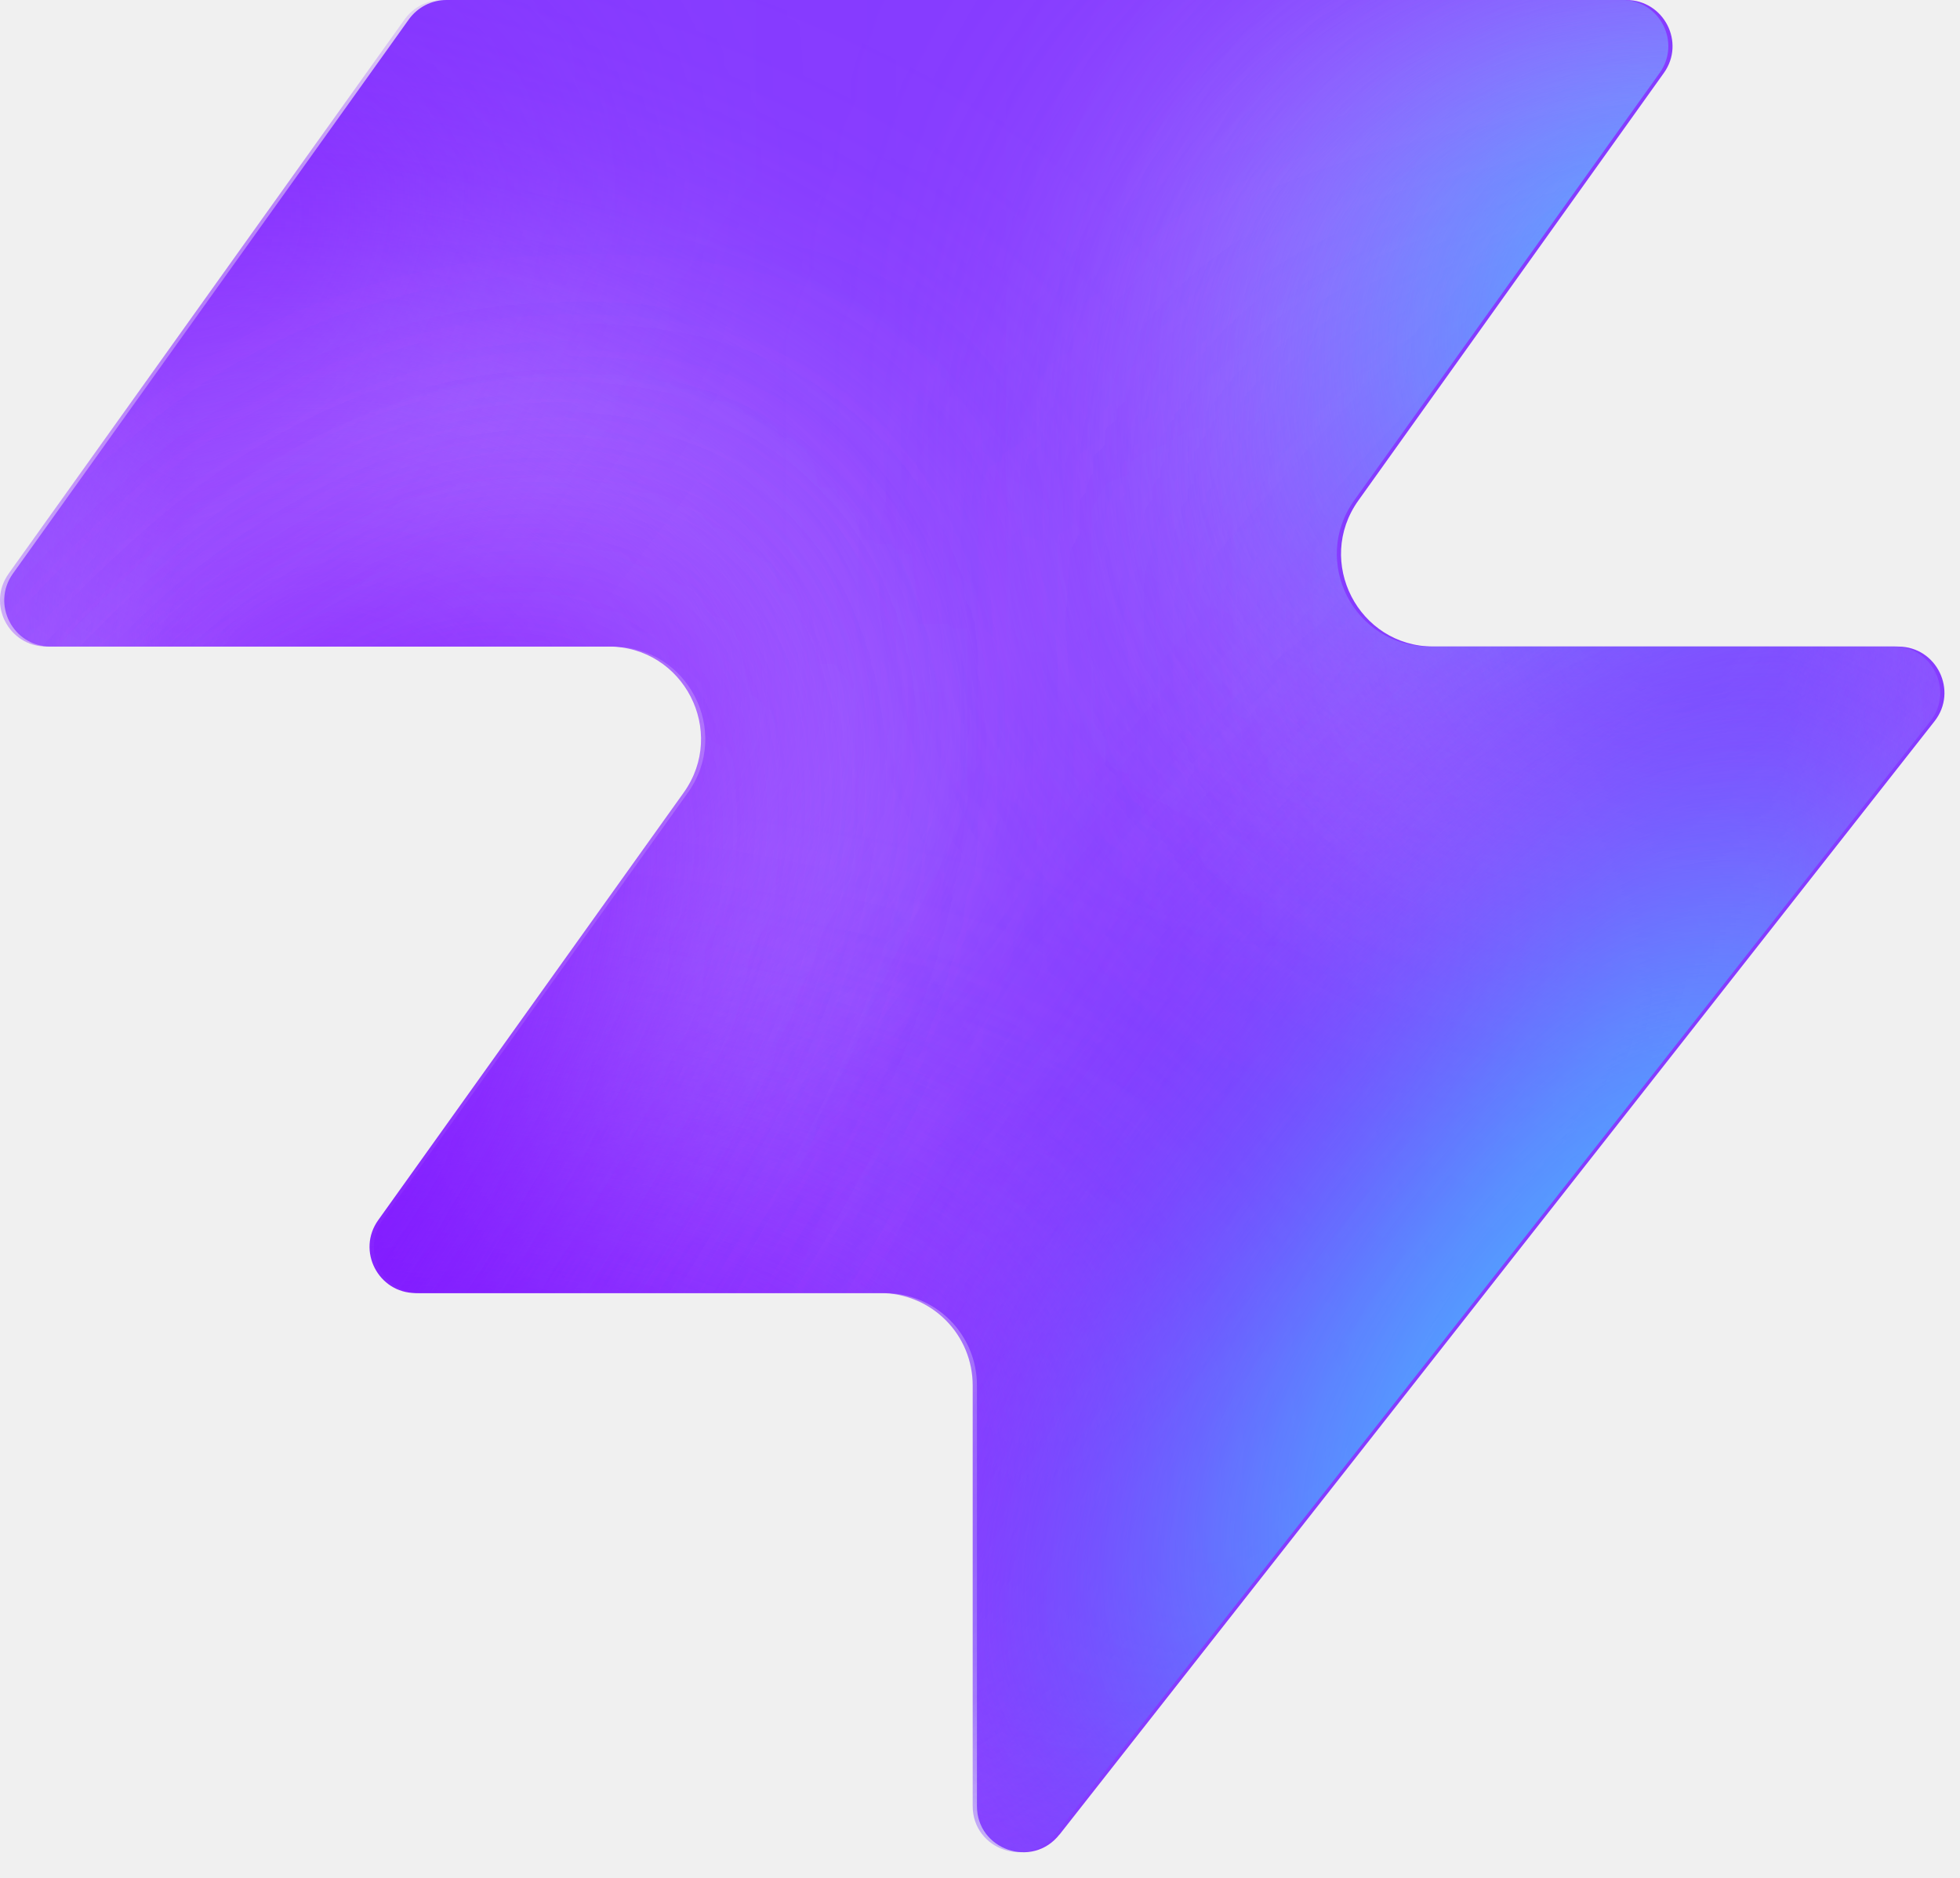
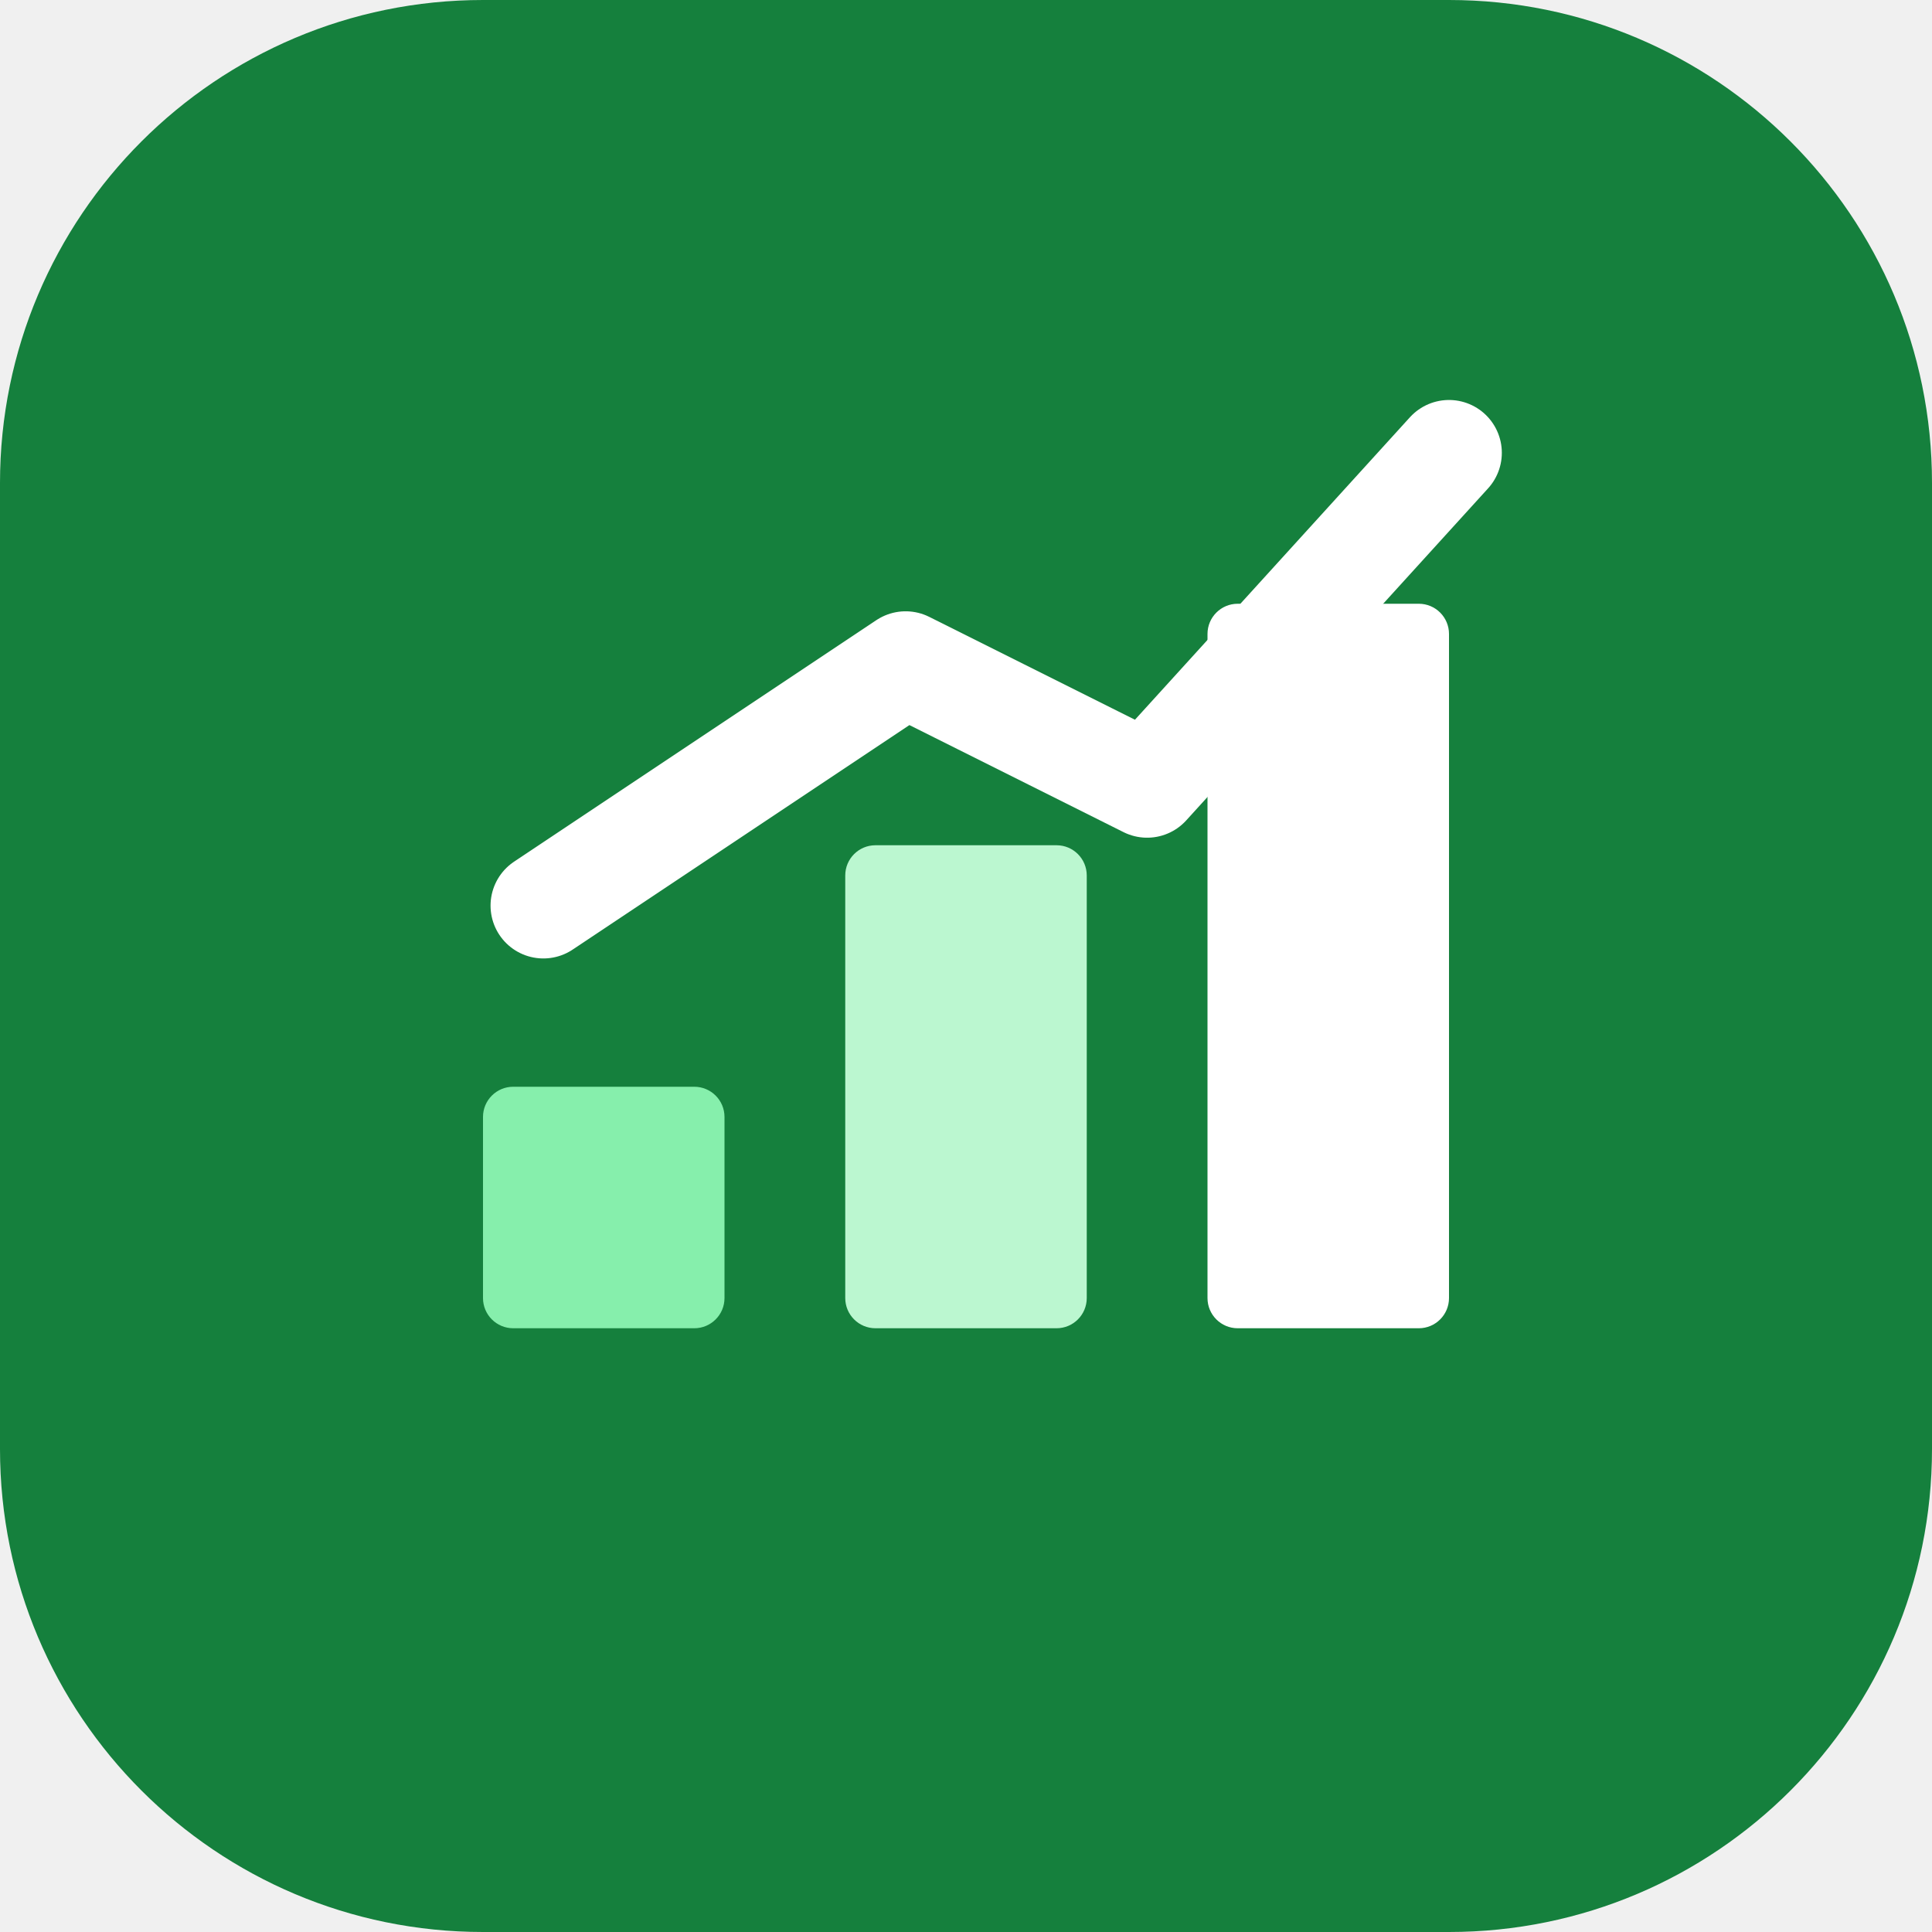
- <svg xmlns="http://www.w3.org/2000/svg" width="48" height="46" fill="none" viewBox="0 0 48 46">
-   <path fill="#863bff" d="M25.946 44.938c-.664.845-2.021.375-2.021-.698V33.937a2.26 2.26 0 0 0-2.262-2.262H10.287c-.92 0-1.456-1.04-.92-1.788l7.48-10.471c1.07-1.497 0-3.578-1.842-3.578H1.237c-.92 0-1.456-1.04-.92-1.788L10.013.474c.214-.297.556-.474.92-.474h28.894c.92 0 1.456 1.04.92 1.788l-7.48 10.471c-1.07 1.498 0 3.579 1.842 3.579h11.377c.943 0 1.473 1.088.89 1.83L25.947 44.94z" style="fill:#863bff;fill:color(display-p3 .525 .23 1);fill-opacity:1" />
-   <mask id="a" width="48" height="46" x="0" y="0" maskUnits="userSpaceOnUse" style="mask-type:alpha">
-     <path fill="#000" d="M25.842 44.938c-.664.844-2.021.375-2.021-.698V33.937a2.26 2.26 0 0 0-2.262-2.262H10.183c-.92 0-1.456-1.04-.92-1.788l7.48-10.471c1.07-1.498 0-3.579-1.842-3.579H1.133c-.92 0-1.456-1.04-.92-1.787L9.91.473c.214-.297.556-.474.92-.474h28.894c.92 0 1.456 1.04.92 1.788l-7.48 10.471c-1.07 1.498 0 3.578 1.842 3.578h11.377c.943 0 1.473 1.088.89 1.832L25.843 44.94z" style="fill:#000;fill-opacity:1" />
-   </mask>
-   <g mask="url(#a)">
-     <g filter="url(#b)">
-       <ellipse cx="5.508" cy="14.704" fill="#ede6ff" rx="5.508" ry="14.704" style="fill:#ede6ff;fill:color(display-p3 .927 .903 1);fill-opacity:1" transform="matrix(.00324 1 1 -.00324 -4.47 31.516)" />
-     </g>
-     <g filter="url(#c)">
-       <ellipse cx="10.399" cy="29.851" fill="#ede6ff" rx="10.399" ry="29.851" style="fill:#ede6ff;fill:color(display-p3 .927 .903 1);fill-opacity:1" transform="matrix(.00324 1 1 -.00324 -39.328 7.883)" />
-     </g>
-     <g filter="url(#d)">
-       <ellipse cx="5.508" cy="30.487" fill="#7e14ff" rx="5.508" ry="30.487" style="fill:#7e14ff;fill:color(display-p3 .492 .077 1);fill-opacity:1" transform="rotate(89.814 -25.913 -14.639)scale(1 -1)" />
-     </g>
-     <g filter="url(#e)">
-       <ellipse cx="5.508" cy="30.599" fill="#7e14ff" rx="5.508" ry="30.599" style="fill:#7e14ff;fill:color(display-p3 .492 .077 1);fill-opacity:1" transform="rotate(89.814 -32.644 -3.334)scale(1 -1)" />
-     </g>
-     <g filter="url(#f)">
-       <ellipse cx="5.508" cy="30.599" fill="#7e14ff" rx="5.508" ry="30.599" style="fill:#7e14ff;fill:color(display-p3 .492 .077 1);fill-opacity:1" transform="matrix(.00324 1 1 -.00324 -34.34 30.47)" />
-     </g>
-     <g filter="url(#g)">
-       <ellipse cx="14.072" cy="22.078" fill="#ede6ff" rx="14.072" ry="22.078" style="fill:#ede6ff;fill:color(display-p3 .927 .903 1);fill-opacity:1" transform="rotate(93.35 24.506 48.493)scale(-1 1)" />
-     </g>
-     <g filter="url(#h)">
-       <ellipse cx="3.47" cy="21.501" fill="#7e14ff" rx="3.47" ry="21.501" style="fill:#7e14ff;fill:color(display-p3 .492 .077 1);fill-opacity:1" transform="rotate(89.009 28.708 47.59)scale(-1 1)" />
-     </g>
-     <g filter="url(#i)">
-       <ellipse cx="3.47" cy="21.501" fill="#7e14ff" rx="3.47" ry="21.501" style="fill:#7e14ff;fill:color(display-p3 .492 .077 1);fill-opacity:1" transform="rotate(89.009 28.708 47.59)scale(-1 1)" />
-     </g>
-     <g filter="url(#j)">
-       <ellipse cx=".387" cy="8.972" fill="#7e14ff" rx="4.407" ry="29.108" style="fill:#7e14ff;fill:color(display-p3 .492 .077 1);fill-opacity:1" transform="rotate(39.51 .387 8.972)" />
-     </g>
-     <g filter="url(#k)">
-       <ellipse cx="47.523" cy="-6.092" fill="#7e14ff" rx="4.407" ry="29.108" style="fill:#7e14ff;fill:color(display-p3 .492 .077 1);fill-opacity:1" transform="rotate(37.892 47.523 -6.092)" />
-     </g>
-     <g filter="url(#l)">
-       <ellipse cx="41.412" cy="6.333" fill="#47bfff" rx="5.971" ry="9.665" style="fill:#47bfff;fill:color(display-p3 .28 .748 1);fill-opacity:1" transform="rotate(37.892 41.412 6.333)" />
-     </g>
-     <g filter="url(#m)">
-       <ellipse cx="-1.879" cy="38.332" fill="#7e14ff" rx="4.407" ry="29.108" style="fill:#7e14ff;fill:color(display-p3 .492 .077 1);fill-opacity:1" transform="rotate(37.892 -1.88 38.332)" />
-     </g>
-     <g filter="url(#n)">
-       <ellipse cx="-1.879" cy="38.332" fill="#7e14ff" rx="4.407" ry="29.108" style="fill:#7e14ff;fill:color(display-p3 .492 .077 1);fill-opacity:1" transform="rotate(37.892 -1.88 38.332)" />
-     </g>
-     <g filter="url(#o)">
-       <ellipse cx="35.651" cy="29.907" fill="#7e14ff" rx="4.407" ry="29.108" style="fill:#7e14ff;fill:color(display-p3 .492 .077 1);fill-opacity:1" transform="rotate(37.892 35.651 29.907)" />
-     </g>
-     <g filter="url(#p)">
-       <ellipse cx="38.418" cy="32.4" fill="#47bfff" rx="5.971" ry="15.297" style="fill:#47bfff;fill:color(display-p3 .28 .748 1);fill-opacity:1" transform="rotate(37.892 38.418 32.4)" />
-     </g>
-   </g>
-   <defs>
-     <filter id="b" width="60.045" height="41.654" x="-19.77" y="16.149" color-interpolation-filters="sRGB" filterUnits="userSpaceOnUse">
-       <feFlood flood-opacity="0" result="BackgroundImageFix" />
-       <feBlend in="SourceGraphic" in2="BackgroundImageFix" result="shape" />
-       <feGaussianBlur result="effect1_foregroundBlur_2002_17158" stdDeviation="7.659" />
-     </filter>
-     <filter id="c" width="90.34" height="51.437" x="-54.613" y="-7.533" color-interpolation-filters="sRGB" filterUnits="userSpaceOnUse">
-       <feFlood flood-opacity="0" result="BackgroundImageFix" />
-       <feBlend in="SourceGraphic" in2="BackgroundImageFix" result="shape" />
-       <feGaussianBlur result="effect1_foregroundBlur_2002_17158" stdDeviation="7.659" />
-     </filter>
-     <filter id="d" width="79.355" height="29.4" x="-49.64" y="2.03" color-interpolation-filters="sRGB" filterUnits="userSpaceOnUse">
-       <feFlood flood-opacity="0" result="BackgroundImageFix" />
-       <feBlend in="SourceGraphic" in2="BackgroundImageFix" result="shape" />
-       <feGaussianBlur result="effect1_foregroundBlur_2002_17158" stdDeviation="4.596" />
-     </filter>
-     <filter id="e" width="79.579" height="29.4" x="-45.045" y="20.029" color-interpolation-filters="sRGB" filterUnits="userSpaceOnUse">
-       <feFlood flood-opacity="0" result="BackgroundImageFix" />
-       <feBlend in="SourceGraphic" in2="BackgroundImageFix" result="shape" />
-       <feGaussianBlur result="effect1_foregroundBlur_2002_17158" stdDeviation="4.596" />
-     </filter>
-     <filter id="f" width="79.579" height="29.4" x="-43.513" y="21.178" color-interpolation-filters="sRGB" filterUnits="userSpaceOnUse">
-       <feFlood flood-opacity="0" result="BackgroundImageFix" />
-       <feBlend in="SourceGraphic" in2="BackgroundImageFix" result="shape" />
-       <feGaussianBlur result="effect1_foregroundBlur_2002_17158" stdDeviation="4.596" />
-     </filter>
-     <filter id="g" width="74.749" height="58.852" x="15.756" y="-17.901" color-interpolation-filters="sRGB" filterUnits="userSpaceOnUse">
-       <feFlood flood-opacity="0" result="BackgroundImageFix" />
-       <feBlend in="SourceGraphic" in2="BackgroundImageFix" result="shape" />
-       <feGaussianBlur result="effect1_foregroundBlur_2002_17158" stdDeviation="7.659" />
-     </filter>
-     <filter id="h" width="61.377" height="25.362" x="23.548" y="2.284" color-interpolation-filters="sRGB" filterUnits="userSpaceOnUse">
-       <feFlood flood-opacity="0" result="BackgroundImageFix" />
-       <feBlend in="SourceGraphic" in2="BackgroundImageFix" result="shape" />
-       <feGaussianBlur result="effect1_foregroundBlur_2002_17158" stdDeviation="4.596" />
-     </filter>
-     <filter id="i" width="61.377" height="25.362" x="23.548" y="2.284" color-interpolation-filters="sRGB" filterUnits="userSpaceOnUse">
-       <feFlood flood-opacity="0" result="BackgroundImageFix" />
-       <feBlend in="SourceGraphic" in2="BackgroundImageFix" result="shape" />
-       <feGaussianBlur result="effect1_foregroundBlur_2002_17158" stdDeviation="4.596" />
-     </filter>
-     <filter id="j" width="56.045" height="63.649" x="-27.636" y="-22.853" color-interpolation-filters="sRGB" filterUnits="userSpaceOnUse">
-       <feFlood flood-opacity="0" result="BackgroundImageFix" />
-       <feBlend in="SourceGraphic" in2="BackgroundImageFix" result="shape" />
-       <feGaussianBlur result="effect1_foregroundBlur_2002_17158" stdDeviation="4.596" />
-     </filter>
-     <filter id="k" width="54.814" height="64.646" x="20.116" y="-38.415" color-interpolation-filters="sRGB" filterUnits="userSpaceOnUse">
-       <feFlood flood-opacity="0" result="BackgroundImageFix" />
-       <feBlend in="SourceGraphic" in2="BackgroundImageFix" result="shape" />
-       <feGaussianBlur result="effect1_foregroundBlur_2002_17158" stdDeviation="4.596" />
-     </filter>
-     <filter id="l" width="33.541" height="35.313" x="24.641" y="-11.323" color-interpolation-filters="sRGB" filterUnits="userSpaceOnUse">
-       <feFlood flood-opacity="0" result="BackgroundImageFix" />
-       <feBlend in="SourceGraphic" in2="BackgroundImageFix" result="shape" />
-       <feGaussianBlur result="effect1_foregroundBlur_2002_17158" stdDeviation="4.596" />
-     </filter>
-     <filter id="m" width="54.814" height="64.646" x="-29.286" y="6.009" color-interpolation-filters="sRGB" filterUnits="userSpaceOnUse">
-       <feFlood flood-opacity="0" result="BackgroundImageFix" />
-       <feBlend in="SourceGraphic" in2="BackgroundImageFix" result="shape" />
-       <feGaussianBlur result="effect1_foregroundBlur_2002_17158" stdDeviation="4.596" />
-     </filter>
-     <filter id="n" width="54.814" height="64.646" x="-29.286" y="6.009" color-interpolation-filters="sRGB" filterUnits="userSpaceOnUse">
-       <feFlood flood-opacity="0" result="BackgroundImageFix" />
-       <feBlend in="SourceGraphic" in2="BackgroundImageFix" result="shape" />
-       <feGaussianBlur result="effect1_foregroundBlur_2002_17158" stdDeviation="4.596" />
-     </filter>
-     <filter id="o" width="54.814" height="64.646" x="8.244" y="-2.416" color-interpolation-filters="sRGB" filterUnits="userSpaceOnUse">
-       <feFlood flood-opacity="0" result="BackgroundImageFix" />
-       <feBlend in="SourceGraphic" in2="BackgroundImageFix" result="shape" />
-       <feGaussianBlur result="effect1_foregroundBlur_2002_17158" stdDeviation="4.596" />
-     </filter>
-     <filter id="p" width="39.409" height="43.623" x="18.713" y="10.588" color-interpolation-filters="sRGB" filterUnits="userSpaceOnUse">
-       <feFlood flood-opacity="0" result="BackgroundImageFix" />
-       <feBlend in="SourceGraphic" in2="BackgroundImageFix" result="shape" />
-       <feGaussianBlur result="effect1_foregroundBlur_2002_17158" stdDeviation="4.596" />
-     </filter>
-   </defs>
+ <svg xmlns="http://www.w3.org/2000/svg" viewBox="0 0 32 32" fill="none">
+   <rect width="32" height="32" rx="8" fill="#15803D" />
+   <path d="M8 21.5V18.5C8 18.224 8.224 18 8.5 18H11.5C11.776 18 12 18.224 12 18.5V21.5C12 21.776 11.776 22 11.5 22H8.5C8.224 22 8 21.776 8 21.5Z" fill="#86EFAC" />
+   <path d="M14 21.5V14.5C14 14.224 14.224 14 14.5 14H17.5C17.776 14 18 14.224 18 14.5V21.5C18 21.776 17.776 22 17.5 22H14.5C14.224 22 14 21.776 14 21.5Z" fill="#BBF7D0" />
+   <path d="M20 21.5V10.5C20 10.224 20.224 10 20.5 10H23.5C23.776 10 24 10.224 24 10.5V21.5C24 21.776 23.776 22 23.5 22H20.5C20.224 22 20 21.776 20 21.5Z" fill="#FFFFFF" />
+   <path d="M9 15L15 11L19 13L24 7.5" stroke="#FFFFFF" stroke-width="1.75" stroke-linecap="round" stroke-linejoin="round" />
</svg>
